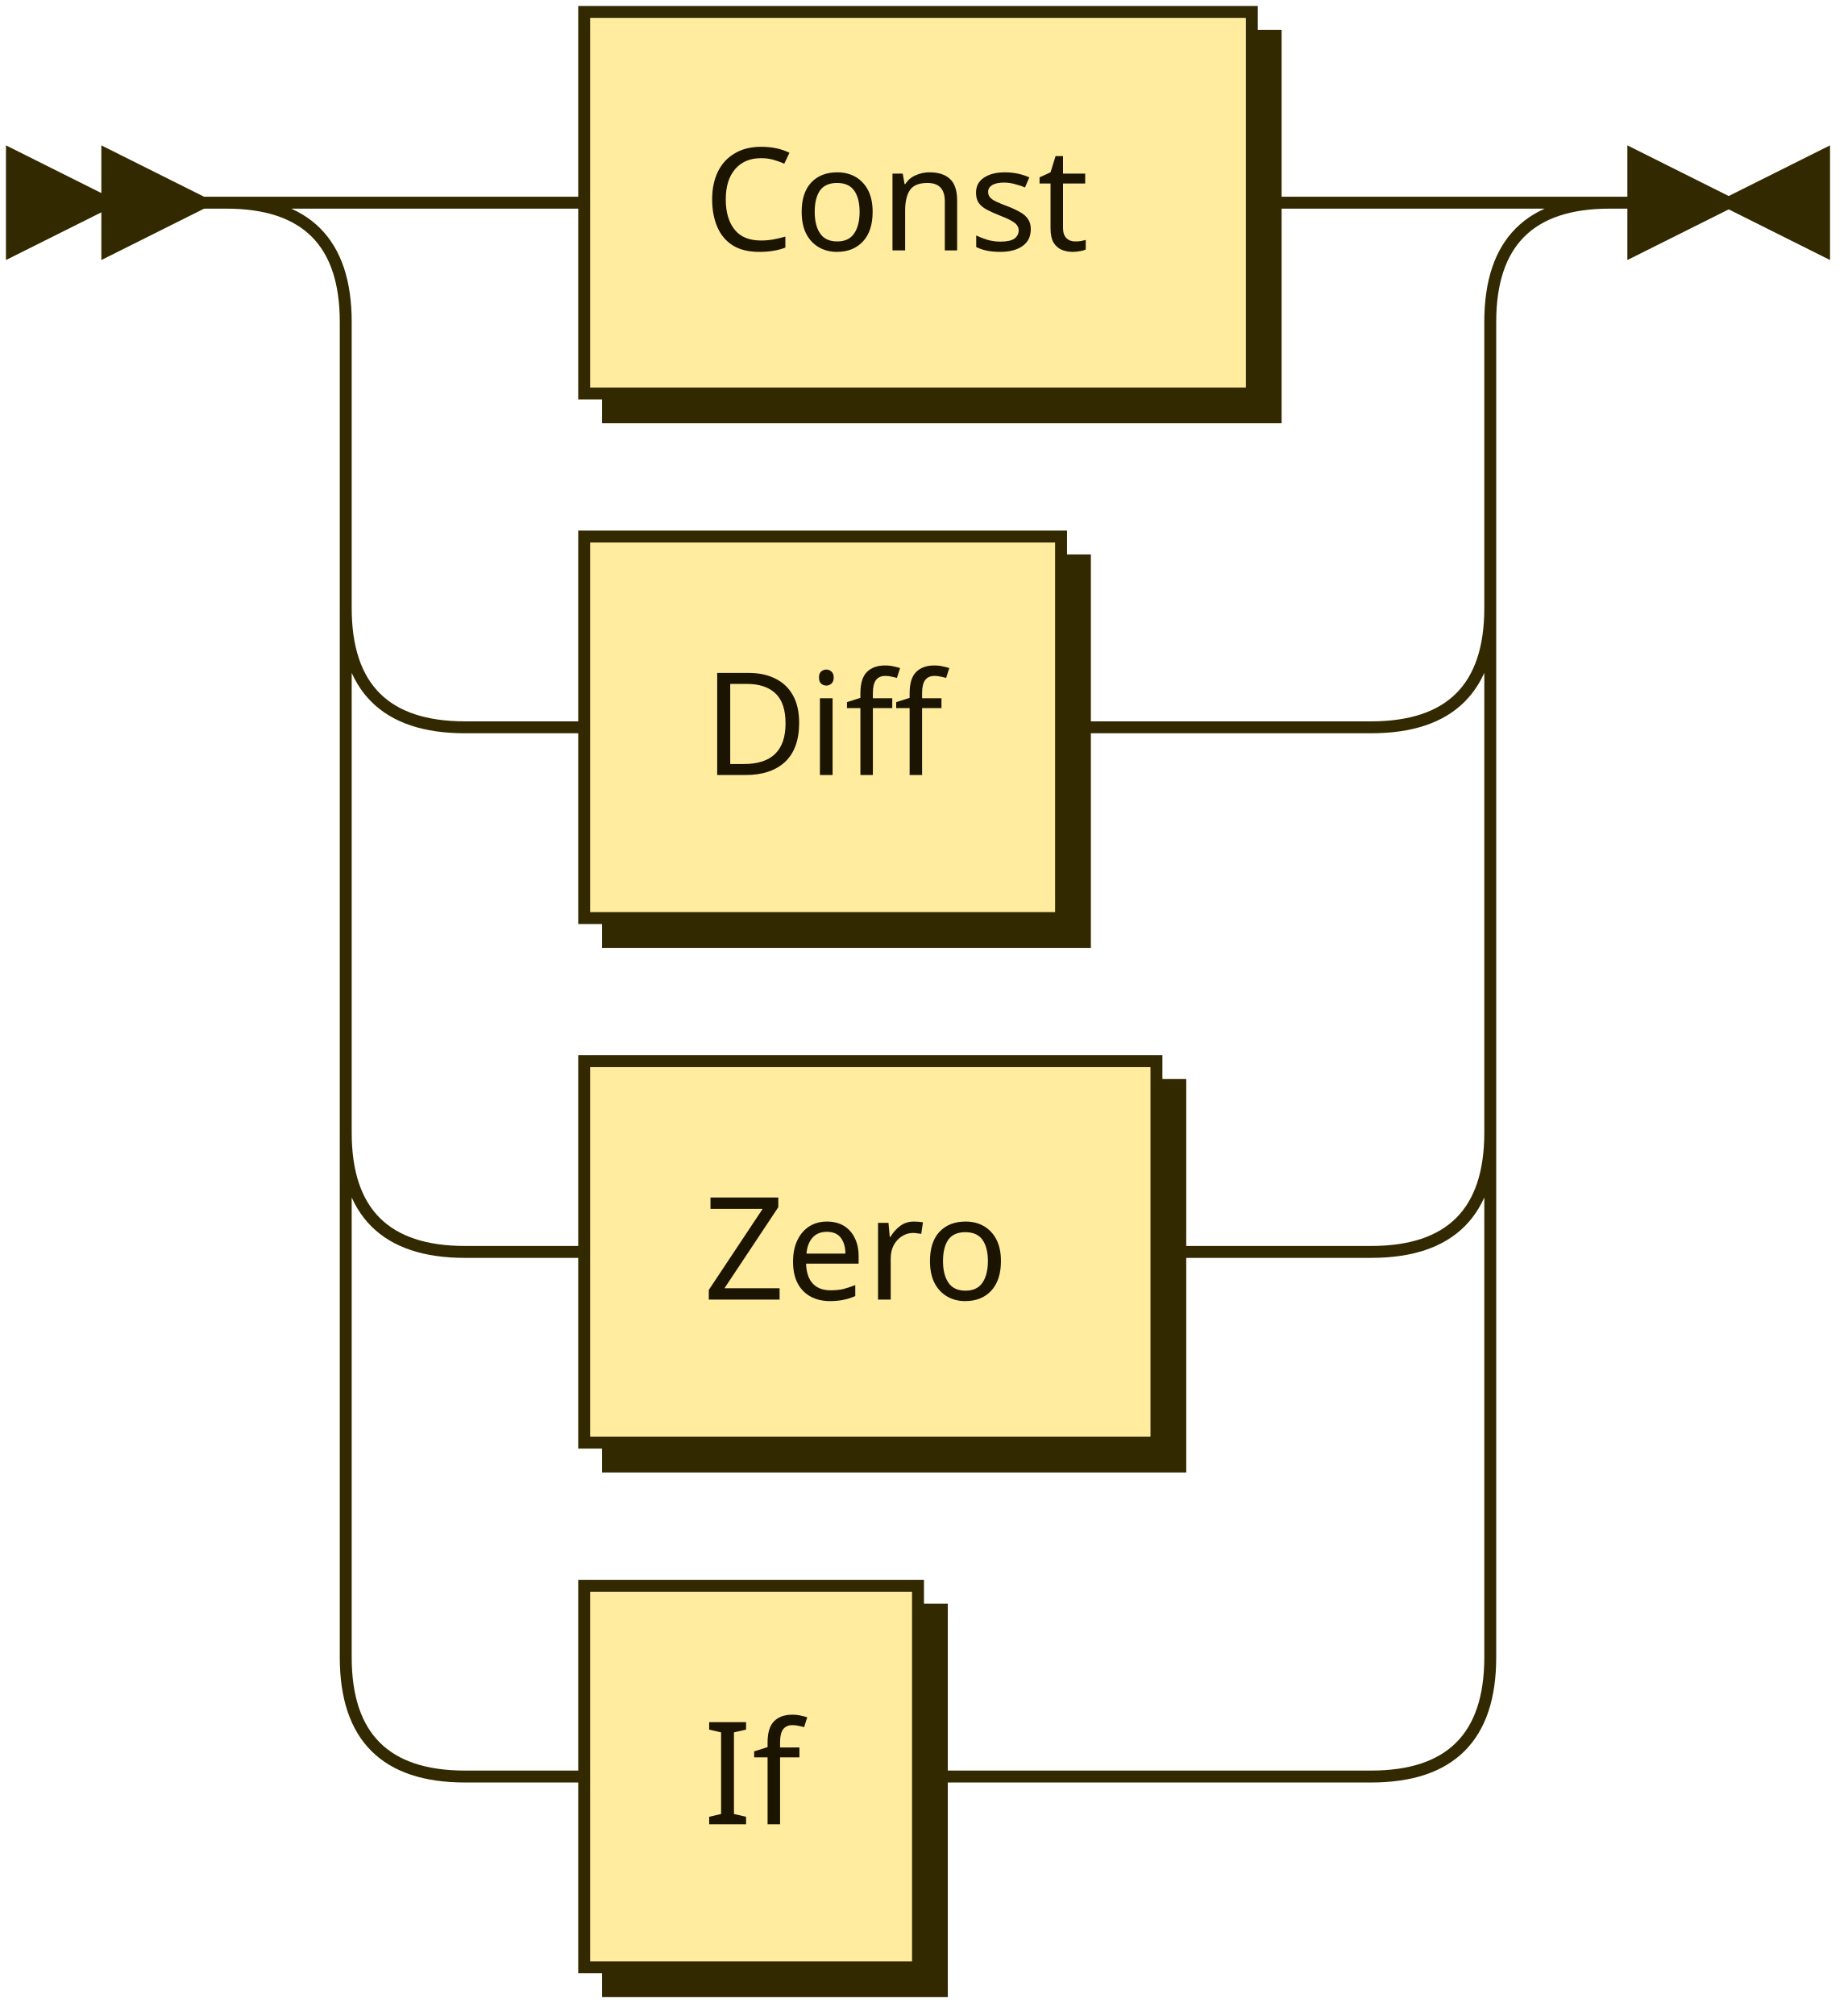
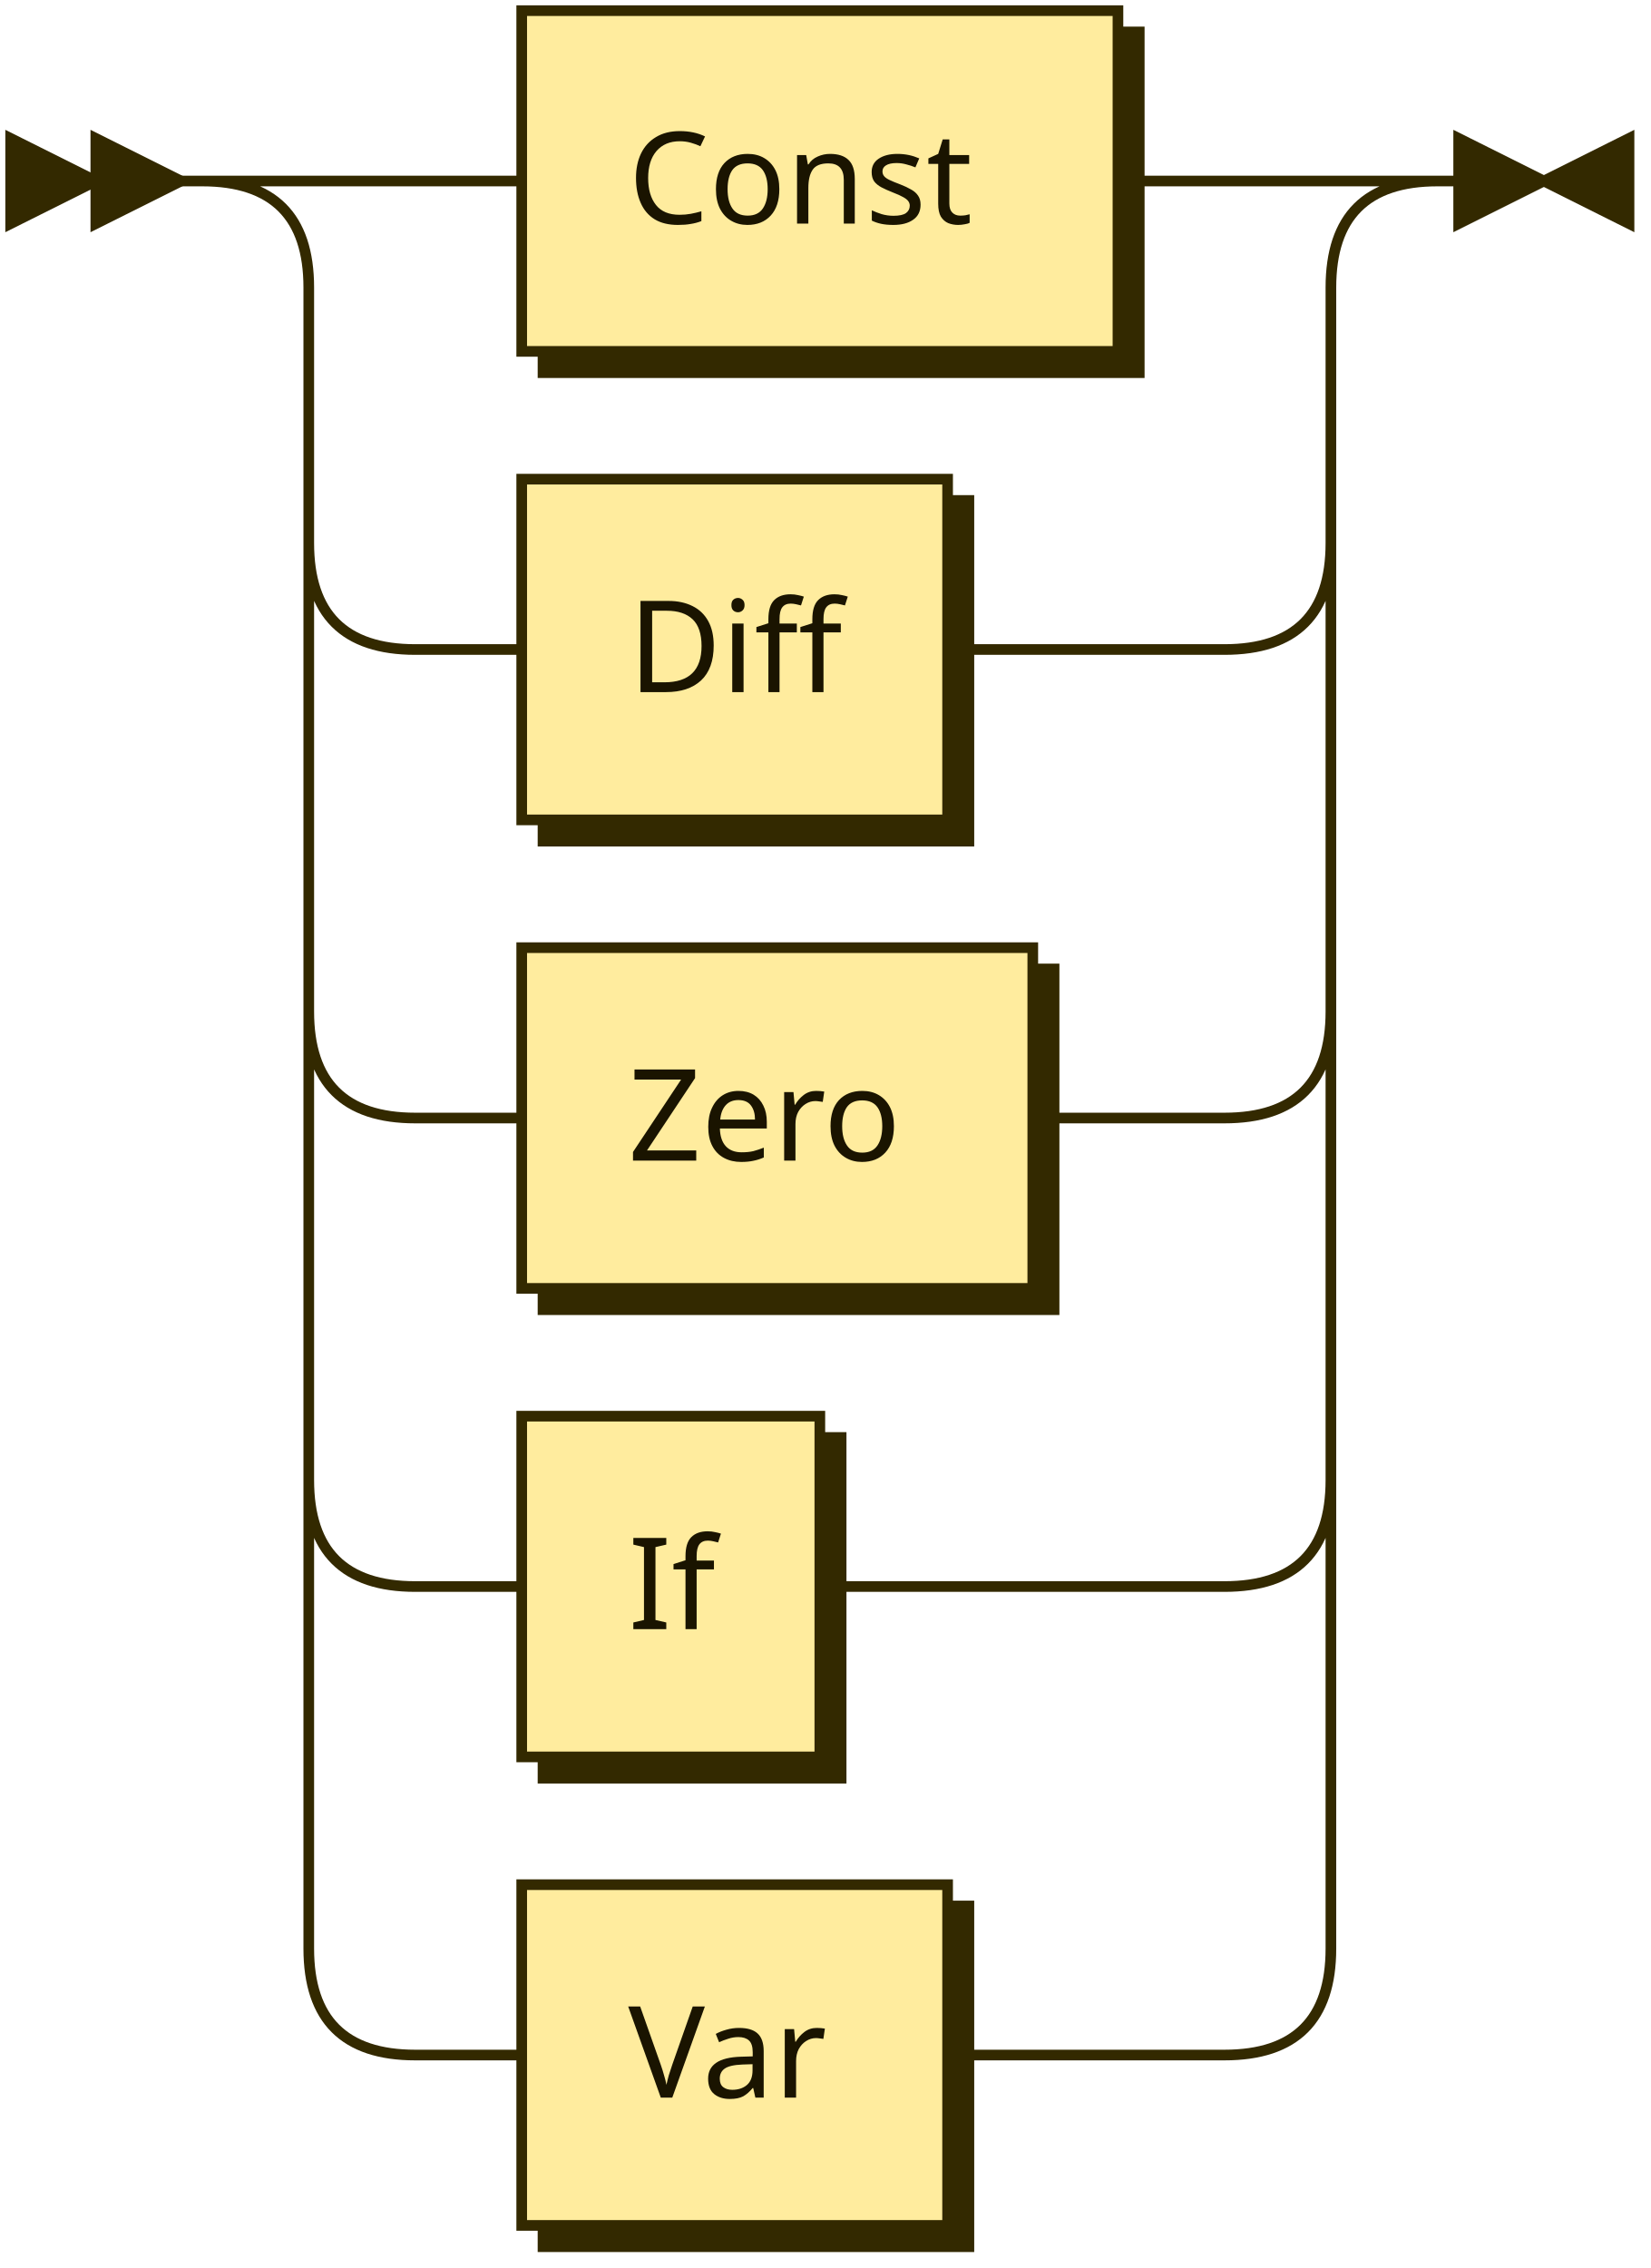
- <svg xmlns="http://www.w3.org/2000/svg" xmlns:xlink="http://www.w3.org/1999/xlink" width="155" height="169">
+ <svg xmlns="http://www.w3.org/2000/svg" xmlns:xlink="http://www.w3.org/1999/xlink" width="155" height="213">
  <defs>
    <style type="text/css">
    @namespace "http://www.w3.org/2000/svg";
    .line                 {fill: none; stroke: #332900; stroke-width: 1;}
    .bold-line            {stroke: #141000; shape-rendering: crispEdges; stroke-width: 2;}
    .thin-line            {stroke: #1F1800; shape-rendering: crispEdges}
    .filled               {fill: #332900; stroke: none;}
    text.terminal         {font-family: Verdana, Sans-serif;
                            font-size: 12px;
                            fill: #141000;
                            font-weight: bold;
                          }
    text.nonterminal      {font-family: Verdana, Sans-serif;
                            font-size: 12px;
                            fill: #1A1400;
                            font-weight: normal;
                          }
    text.regexp           {font-family: Verdana, Sans-serif;
                            font-size: 12px;
                            fill: #1F1800;
                            font-weight: normal;
                          }
    rect, circle, polygon {fill: #332900; stroke: #332900;}
    rect.terminal         {fill: #FFDB4D; stroke: #332900; stroke-width: 1;}
    rect.nonterminal      {fill: #FFEC9E; stroke: #332900; stroke-width: 1;}
    rect.text             {fill: none; stroke: none;}
    polygon.regexp        {fill: #FFF4C7; stroke: #332900; stroke-width: 1;}
  </style>
  </defs>
  <polygon points="9 17 1 13 1 21" />
  <polygon points="17 17 9 13 9 21" />
  <a xlink:href="#Const" xlink:title="Const">
    <rect x="51" y="3" width="56" height="32" />
    <rect x="49" y="1" width="56" height="32" class="nonterminal" />
    <text class="nonterminal" x="59" y="21">Const</text>
  </a>
  <a xlink:href="#Diff" xlink:title="Diff">
    <rect x="51" y="47" width="40" height="32" />
    <rect x="49" y="45" width="40" height="32" class="nonterminal" />
    <text class="nonterminal" x="59" y="65">Diff</text>
  </a>
  <a xlink:href="#Zero" xlink:title="Zero">
    <rect x="51" y="91" width="48" height="32" />
    <rect x="49" y="89" width="48" height="32" class="nonterminal" />
    <text class="nonterminal" x="59" y="109">Zero</text>
  </a>
  <a xlink:href="#If" xlink:title="If">
    <rect x="51" y="135" width="28" height="32" />
    <rect x="49" y="133" width="28" height="32" class="nonterminal" />
    <text class="nonterminal" x="59" y="153">If</text>
  </a>
-   <path class="line" d="m17 17 h2 m20 0 h10 m56 0 h10 m-96 0 h20 m76 0 h20 m-116 0 q10 0 10 10 m96 0 q0 -10 10 -10 m-106 10 v24 m96 0 v-24 m-96 24 q0 10 10 10 m76 0 q10 0 10 -10 m-86 10 h10 m40 0 h10 m0 0 h16 m-86 -10 v20 m96 0 v-20 m-96 20 v24 m96 0 v-24 m-96 24 q0 10 10 10 m76 0 q10 0 10 -10 m-86 10 h10 m48 0 h10 m0 0 h8 m-86 -10 v20 m96 0 v-20 m-96 20 v24 m96 0 v-24 m-96 24 q0 10 10 10 m76 0 q10 0 10 -10 m-86 10 h10 m28 0 h10 m0 0 h28 m23 -132 h-3" />
+   <a xlink:href="#Var" xlink:title="Var">
+     <rect x="51" y="179" width="40" height="32" />
+     <rect x="49" y="177" width="40" height="32" class="nonterminal" />
+     <text class="nonterminal" x="59" y="197">Var</text>
+   </a>
+   <path class="line" d="m17 17 h2 m20 0 h10 m56 0 h10 m-96 0 h20 m76 0 h20 m-116 0 q10 0 10 10 m96 0 q0 -10 10 -10 m-106 10 v24 m96 0 v-24 m-96 24 q0 10 10 10 m76 0 q10 0 10 -10 m-86 10 h10 m40 0 h10 m0 0 h16 m-86 -10 v20 m96 0 v-20 m-96 20 v24 m96 0 v-24 m-96 24 q0 10 10 10 m76 0 q10 0 10 -10 m-86 10 h10 m48 0 h10 m0 0 h8 m-86 -10 v20 m96 0 v-20 m-96 20 v24 m96 0 v-24 m-96 24 q0 10 10 10 m76 0 q10 0 10 -10 m-86 10 h10 m28 0 h10 m0 0 h28 m-86 -10 v20 m96 0 v-20 m-96 20 v24 m96 0 v-24 m-96 24 q0 10 10 10 m76 0 q10 0 10 -10 m-86 10 h10 m40 0 h10 m0 0 h16 m23 -176 h-3" />
  <polygon points="145 17 153 13 153 21" />
  <polygon points="145 17 137 13 137 21" />
</svg>
